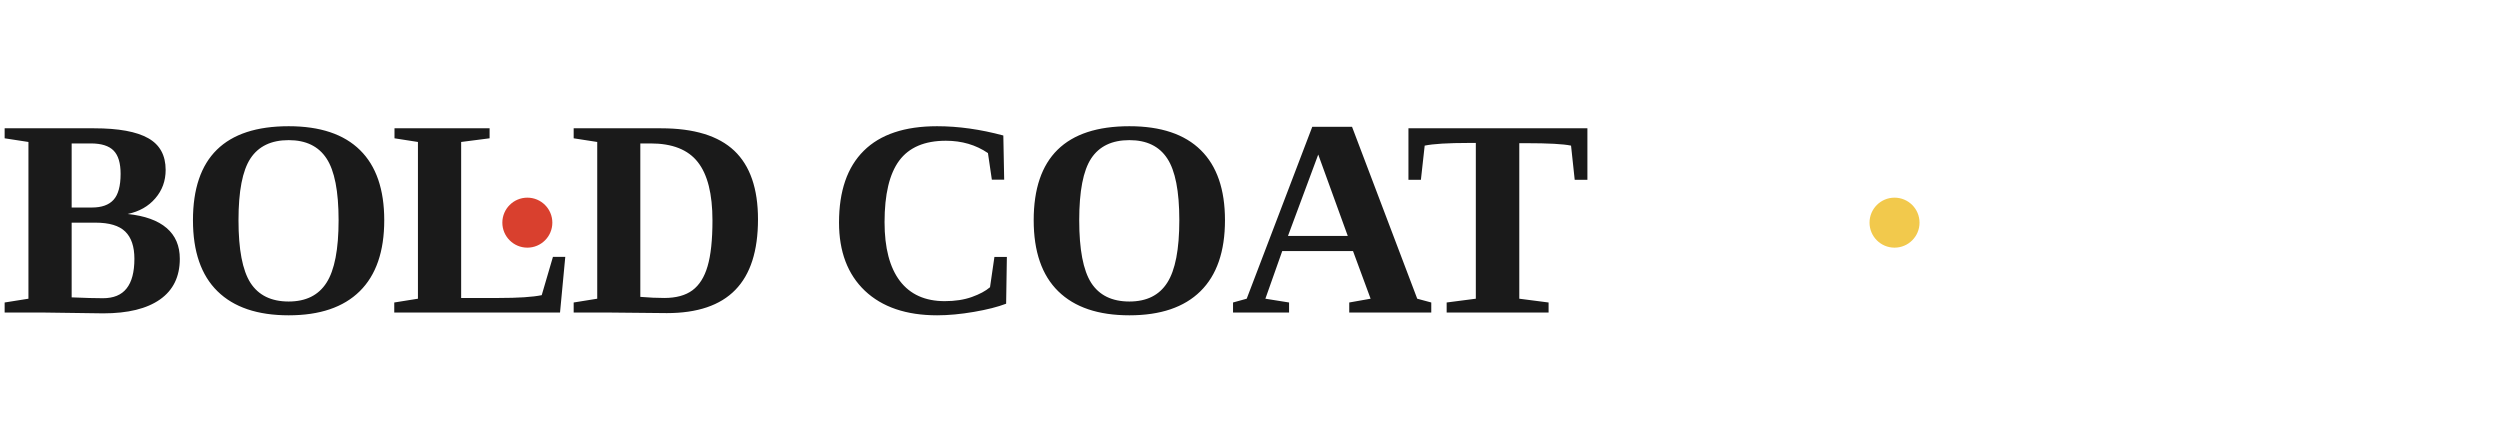
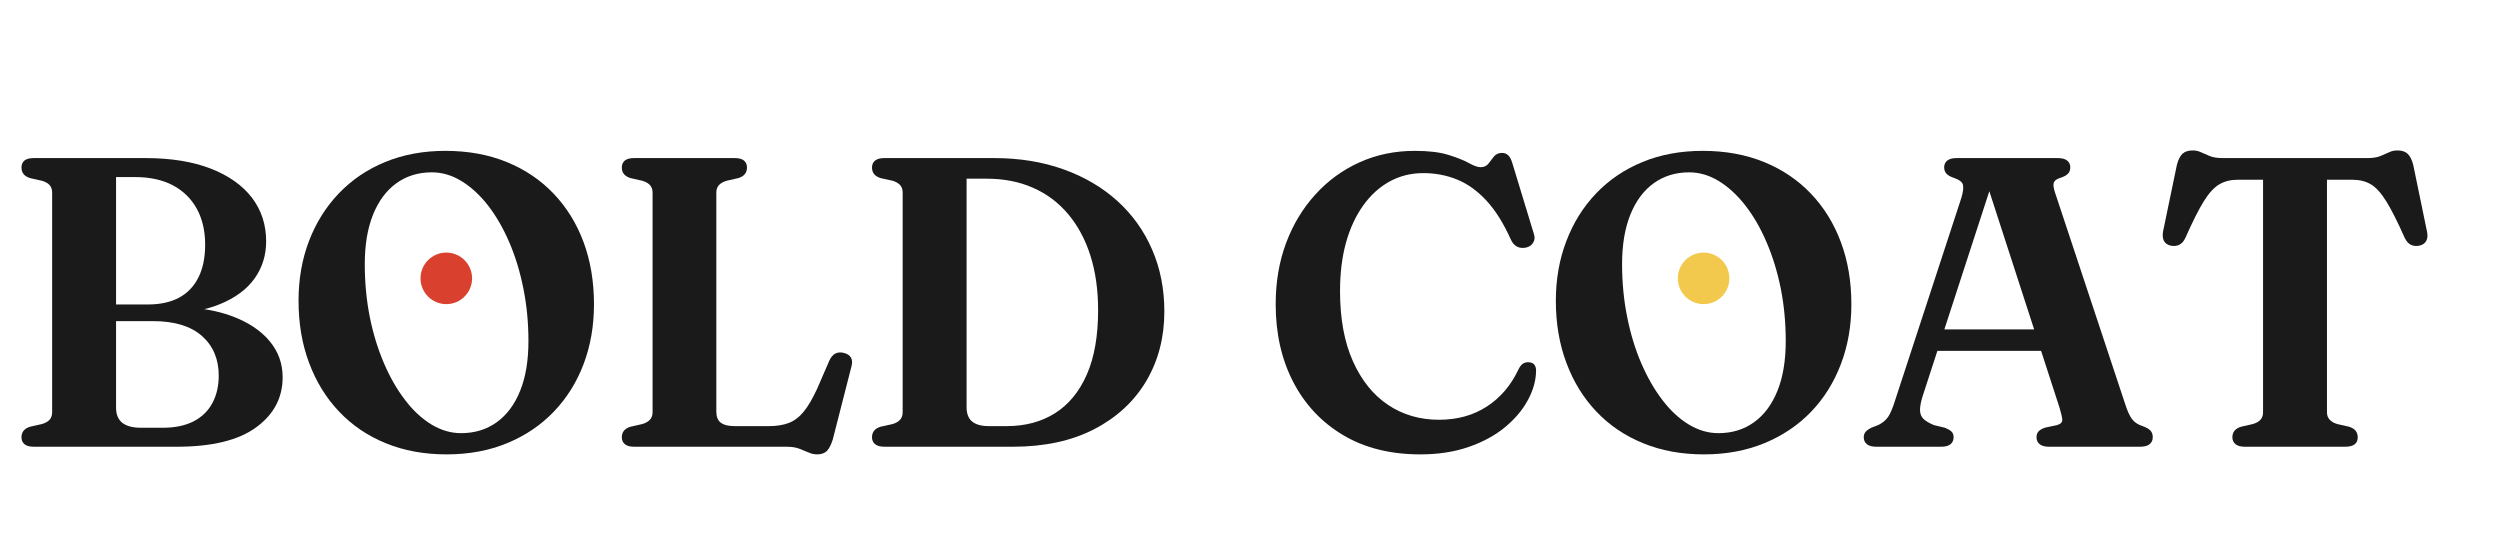
- <svg xmlns="http://www.w3.org/2000/svg" viewBox="0 0 320 56" fill="none" role="img" aria-labelledby="bc-logo-paper-title">
-   <text x="0" y="40" fill="#1A1A1A" font-family="Fraunces, Georgia, 'Times New Roman', serif" font-size="36" font-weight="600" letter-spacing="-0.03em">BOLD COAT</text>
-   <circle cx="67.5" cy="28.5" r="3.2" fill="#D9402E" />
-   <circle cx="242.5" cy="28.5" r="3.2" fill="#F2C94C" />
+ <svg xmlns="http://www.w3.org/2000/svg" viewBox="0 0 291 65" fill="none" role="img" aria-labelledby="title">
+   <g fill="#1A1A1A">
+     <path d="M32.90 43.91Q32.90 47.49 29.82 49.74Q26.74 52 20.57 52L3.94 52Q3.19 52 2.84 51.70Q2.50 51.40 2.50 50.90Q2.50 49.98 3.50 49.67L4.87 49.36Q5.47 49.19 5.77 48.86Q6.07 48.52 6.07 47.99L6.07 22.41Q6.07 21.88 5.77 21.54Q5.47 21.21 4.87 21.04L3.50 20.73Q2.50 20.42 2.50 19.50Q2.50 18.98 2.84 18.69Q3.19 18.40 3.94 18.40L16.90 18.40Q21.36 18.40 24.52 19.62Q27.67 20.85 29.33 23.02Q30.98 25.19 30.98 28.10Q30.98 30.52 29.63 32.42Q28.27 34.31 25.61 35.40Q22.94 36.50 19.03 36.50L20.38 35.75Q24.19 35.75 27 36.80Q29.81 37.84 31.36 39.68Q32.90 41.51 32.90 43.91M17.83 37.38L11.42 37.38L11.42 35.44L17.23 35.44Q19.37 35.44 20.86 34.64Q22.34 33.83 23.11 32.27Q23.88 30.71 23.88 28.48Q23.88 26.10 22.93 24.34Q21.98 22.58 20.16 21.59Q18.34 20.61 15.70 20.61L13.51 20.61L13.51 47.46Q13.51 48.64 14.24 49.22Q14.98 49.79 16.39 49.79L18.94 49.79Q21.07 49.79 22.52 49.05Q23.98 48.30 24.72 46.92Q25.46 45.54 25.46 43.72Q25.46 40.84 23.51 39.11Q21.55 37.38 17.83 37.38" />
+     <path d="M51.84 17.56Q55.80 17.56 58.98 18.86Q62.16 20.15 64.44 22.54Q66.72 24.93 67.93 28.19Q69.14 31.46 69.14 35.42Q69.14 39.18 67.93 42.38Q66.72 45.57 64.46 47.92Q62.21 50.27 59.04 51.58Q55.87 52.89 51.98 52.89Q48.07 52.89 44.90 51.59Q41.74 50.30 39.47 47.91Q37.20 45.52 35.98 42.24Q34.75 38.97 34.75 35.01Q34.75 31.26 35.96 28.07Q37.18 24.88 39.43 22.52Q41.69 20.15 44.83 18.86Q47.98 17.56 51.84 17.56M61.51 39.69Q61.51 36.50 60.92 33.58Q60.34 30.66 59.28 28.20Q58.22 25.74 56.81 23.92Q55.39 22.10 53.72 21.08Q52.06 20.06 50.26 20.06Q47.90 20.06 46.14 21.33Q44.38 22.60 43.42 24.99Q42.46 27.38 42.46 30.74Q42.46 33.95 43.04 36.88Q43.63 39.81 44.69 42.27Q45.74 44.73 47.15 46.56Q48.55 48.40 50.22 49.41Q51.89 50.42 53.66 50.42Q56.06 50.42 57.83 49.14Q59.59 47.87 60.55 45.48Q61.51 43.10 61.51 39.69" />
+     <path d="M85.94 20.73L84.58 21.04Q84 21.21 83.69 21.54Q83.38 21.88 83.38 22.41L83.38 47.90Q83.38 48.81 83.90 49.20Q84.43 49.60 85.51 49.60L89.50 49.60Q90.86 49.60 91.82 49.23Q92.78 48.86 93.55 47.92Q94.32 46.98 95.11 45.26L96.55 41.94Q96.84 41.34 97.26 41.14Q97.68 40.94 98.23 41.08Q98.81 41.22 99.05 41.62Q99.29 42.02 99.10 42.69L96.94 51.14Q96.67 52.02 96.28 52.46Q95.88 52.89 95.11 52.89Q94.61 52.89 94.12 52.67Q93.62 52.46 93.04 52.23Q92.45 52 91.56 52L73.82 52Q73.08 52 72.73 51.70Q72.38 51.40 72.38 50.90Q72.38 49.98 73.39 49.67L74.76 49.36Q75.34 49.19 75.65 48.86Q75.96 48.52 75.96 47.99L75.96 22.41Q75.96 21.88 75.65 21.54Q75.34 21.21 74.76 21.04L73.39 20.73Q72.38 20.42 72.38 19.50Q72.38 18.98 72.73 18.69Q73.08 18.40 73.82 18.40L85.51 18.40Q86.26 18.40 86.60 18.69Q86.95 18.98 86.95 19.50Q86.95 20.42 85.94 20.73" />
+     <path d="M101.50 50.90Q101.50 49.98 102.50 49.67L103.90 49.36Q104.47 49.19 104.77 48.86Q105.07 48.52 105.07 47.99L105.07 22.41Q105.07 21.88 104.77 21.54Q104.47 21.21 103.90 21.04L102.50 20.73Q101.50 20.42 101.50 19.50Q101.50 18.98 101.86 18.69Q102.22 18.40 102.96 18.40L115.70 18.40Q120.14 18.40 123.79 19.71Q127.44 21.02 130.07 23.40Q132.70 25.79 134.11 29.06Q135.53 32.32 135.53 36.26Q135.53 40.79 133.42 44.36Q131.30 47.92 127.36 49.96Q123.41 52 117.89 52L102.96 52Q102.22 52 101.86 51.70Q101.50 51.40 101.50 50.90M115.10 49.60L117.19 49.60Q120.41 49.60 122.80 48.10Q125.18 46.60 126.50 43.61Q127.82 40.62 127.82 36.11Q127.82 32.56 126.92 29.74Q126.02 26.92 124.33 24.92Q122.64 22.91 120.25 21.86Q117.86 20.80 114.86 20.80L112.51 20.80L112.51 47.39Q112.51 48.54 113.16 49.07Q113.81 49.60 115.10 49.60" />
+     <path d="M178.80 43.14Q178.78 44.85 177.85 46.56Q176.93 48.28 175.19 49.72Q173.45 51.16 170.96 52.02Q168.48 52.89 165.31 52.89Q160.13 52.89 156.36 50.66Q152.59 48.42 150.54 44.48Q148.49 40.53 148.49 35.42Q148.49 31.53 149.70 28.29Q150.91 25.05 153.11 22.64Q155.30 20.22 158.26 18.89Q161.21 17.56 164.69 17.56Q167.09 17.56 168.60 18.03Q170.11 18.50 170.98 18.98Q171.84 19.46 172.34 19.46Q172.94 19.46 173.26 19.04Q173.57 18.62 173.90 18.21Q174.24 17.80 174.84 17.80Q175.27 17.80 175.56 18.08Q175.85 18.35 176.04 19L178.56 27.28Q178.73 27.83 178.45 28.26Q178.18 28.70 177.62 28.82Q177.05 28.94 176.59 28.71Q176.14 28.48 175.87 27.90Q174.58 25.02 173 23.33Q171.43 21.64 169.61 20.90Q167.78 20.15 165.67 20.15Q163.54 20.15 161.76 21.12Q159.98 22.10 158.69 23.90Q157.39 25.70 156.68 28.22Q155.98 30.74 155.98 33.88Q155.98 38.70 157.48 42.05Q158.98 45.40 161.57 47.13Q164.16 48.86 167.50 48.86Q170.69 48.86 173.05 47.33Q175.42 45.81 176.74 43.02Q177 42.47 177.34 42.29Q177.67 42.11 178.08 42.18Q178.44 42.23 178.62 42.48Q178.80 42.74 178.80 43.14" />
+     <path d="M198.19 17.56Q202.15 17.56 205.33 18.86Q208.51 20.15 210.79 22.54Q213.07 24.93 214.28 28.19Q215.50 31.46 215.50 35.42Q215.50 39.18 214.28 42.38Q213.07 45.57 210.82 47.92Q208.56 50.27 205.39 51.58Q202.22 52.89 198.34 52.89Q194.42 52.89 191.26 51.59Q188.09 50.30 185.82 47.91Q183.55 45.52 182.33 42.24Q181.10 38.97 181.10 35.01Q181.10 31.26 182.32 28.07Q183.53 24.88 185.78 22.52Q188.04 20.15 191.18 18.86Q194.33 17.56 198.19 17.56M207.86 39.69Q207.86 36.50 207.28 33.58Q206.69 30.66 205.63 28.20Q204.58 25.74 203.16 23.92Q201.74 22.10 200.08 21.08Q198.41 20.06 196.61 20.06Q194.26 20.06 192.49 21.33Q190.73 22.60 189.77 24.99Q188.81 27.38 188.81 30.74Q188.81 33.95 189.40 36.88Q189.98 39.81 191.04 42.27Q192.10 44.73 193.50 46.56Q194.90 48.40 196.57 49.41Q198.24 50.42 200.02 50.42Q202.42 50.42 204.18 49.14Q205.94 47.87 206.90 45.48Q207.86 43.10 207.86 39.69" />
+     <path d="M224.42 40.84L224.59 38.34L238.78 38.34L238.90 40.84L224.42 40.84M227.40 50.90Q227.40 51.40 227.05 51.70Q226.70 52 225.94 52L218.40 52Q217.66 52 217.30 51.70Q216.94 51.40 216.94 50.90Q216.94 50.54 217.14 50.28Q217.34 50.03 217.87 49.77L218.66 49.46Q219.38 49.10 219.78 48.52Q220.18 47.94 220.63 46.48L228.31 23.01Q228.62 21.95 228.48 21.48Q228.34 21.02 227.50 20.73Q226.82 20.51 226.56 20.21Q226.30 19.91 226.30 19.48Q226.30 18.98 226.66 18.69Q227.02 18.40 227.78 18.40L239.50 18.40Q240.26 18.40 240.62 18.69Q240.98 18.98 240.98 19.48Q240.98 19.94 240.71 20.22Q240.43 20.51 239.83 20.70Q239.18 20.90 239.06 21.26Q238.94 21.62 239.21 22.43L247.37 47.03Q247.75 48.23 248.18 48.80Q248.62 49.36 249.41 49.60Q250.10 49.86 250.34 50.15Q250.58 50.44 250.58 50.90Q250.58 51.40 250.22 51.70Q249.86 52 249.10 52L238.51 52Q237.77 52 237.41 51.70Q237.05 51.40 237.05 50.90Q237.05 50.46 237.30 50.20Q237.55 49.94 238.08 49.77L239.45 49.48Q240.07 49.29 240.05 48.86Q240.02 48.42 239.74 47.49L231.24 21.28L232.03 20.80L223.80 46.10Q223.49 47.08 223.49 47.72Q223.49 48.35 223.88 48.75Q224.28 49.14 225.10 49.48L226.39 49.79Q226.87 49.98 227.14 50.22Q227.40 50.46 227.40 50.90" />
+     <path d="M258.70 18.40L275.59 18.40Q276.48 18.40 277.06 18.17Q277.63 17.94 278.08 17.73Q278.52 17.51 279.05 17.51Q279.84 17.51 280.25 17.90Q280.66 18.28 280.90 19.19L282.50 26.94Q282.65 27.62 282.41 28.05Q282.17 28.48 281.59 28.60Q281.04 28.70 280.62 28.49Q280.20 28.29 279.91 27.69Q278.66 24.88 277.76 23.43Q276.86 21.98 275.96 21.45Q275.06 20.92 273.79 20.92L270.86 20.92L270.86 47.99Q270.86 48.52 271.18 48.86Q271.49 49.19 272.06 49.36L273.43 49.67Q274.44 49.98 274.44 50.90Q274.44 52 272.98 52L261.29 52Q260.57 52 260.21 51.70Q259.85 51.40 259.85 50.90Q259.85 49.98 260.86 49.67L262.22 49.36Q262.82 49.19 263.12 48.86Q263.42 48.52 263.42 47.99L263.42 20.92L260.50 20.92Q259.25 20.92 258.34 21.45Q257.42 21.98 256.52 23.43Q255.62 24.88 254.38 27.69Q254.09 28.29 253.67 28.49Q253.25 28.70 252.70 28.60Q252.12 28.48 251.89 28.05Q251.66 27.62 251.78 26.94L253.39 19.19Q253.63 18.28 254.04 17.90Q254.45 17.51 255.24 17.51Q255.77 17.51 256.21 17.73Q256.66 17.94 257.23 18.17Q257.81 18.40 258.70 18.40" />
+   </g>
+   <circle cx="51.95" cy="32.40" r="3.00" fill="#D9402E" />
+   <circle cx="198.30" cy="32.40" r="3.00" fill="#F2C94C" />
</svg>
